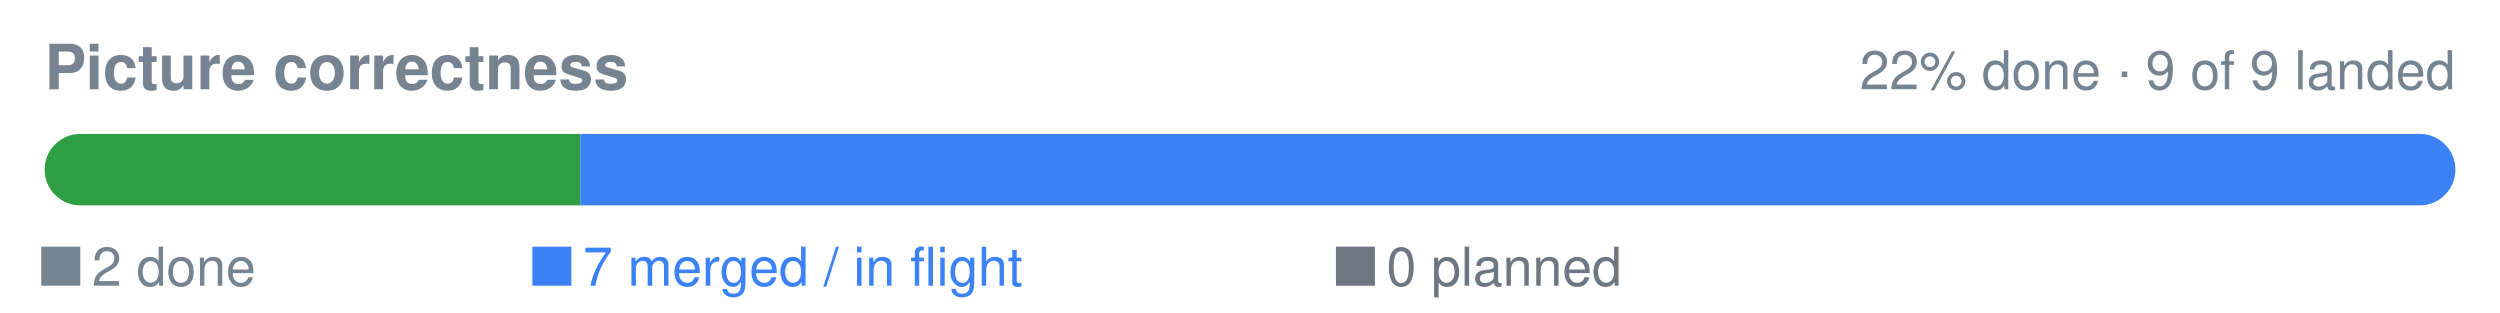
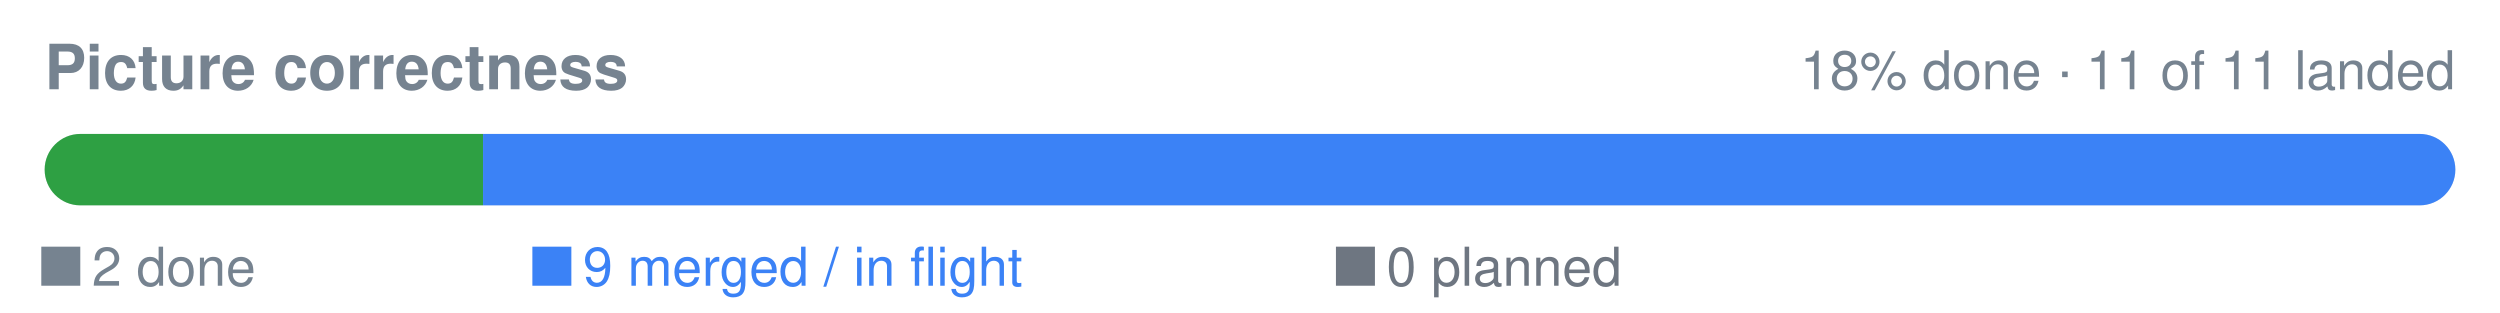
- <svg xmlns="http://www.w3.org/2000/svg" width="560" height="70" role="img" aria-label="Picture correctness: 22% done">
+ <svg xmlns="http://www.w3.org/2000/svg" width="560" height="70" role="img" aria-label="Picture correctness: 18% done">
  <style>text{font-family:-apple-system,Segoe UI,Helvetica,Arial,sans-serif;fill:#768390;font-size:12px} .t{fill:#768390;font-size:14px;font-weight:600}</style>
  <text class="t" x="10" y="20">Picture correctness</text>
-   <text x="550" y="20" text-anchor="end">22% done · 9 of 9 landed</text>
+   <text x="550" y="20" text-anchor="end">18% done · 11 of 11 landed</text>
  <rect x="10" y="30" width="540" height="16" rx="8" fill="#8c959f" fill-opacity="0.25" />
  <clipPath id="c">
    <rect x="10" y="30" width="540" height="16" rx="8" />
  </clipPath>
  <g clip-path="url(#c)">
-     <rect x="10.0" y="30" width="120.0" height="16" fill="#2ea043" />
-     <rect x="130.0" y="30" width="420.0" height="16" fill="#3b82f6" />
+     <rect x="10.0" y="30" width="98.2" height="16" fill="#2ea043" />
+     <rect x="108.2" y="30" width="441.8" height="16" fill="#3b82f6" />
  </g>
  <text x="10" y="64">■ 2 done</text>
-   <text x="120" y="64" style="fill:#3b82f6">■ 7 merged / in flight</text>
+   <text x="120" y="64" style="fill:#3b82f6">■ 9 merged / in flight</text>
  <text x="300" y="64" style="fill:#6e7681">■ 0 planned</text>
</svg>
